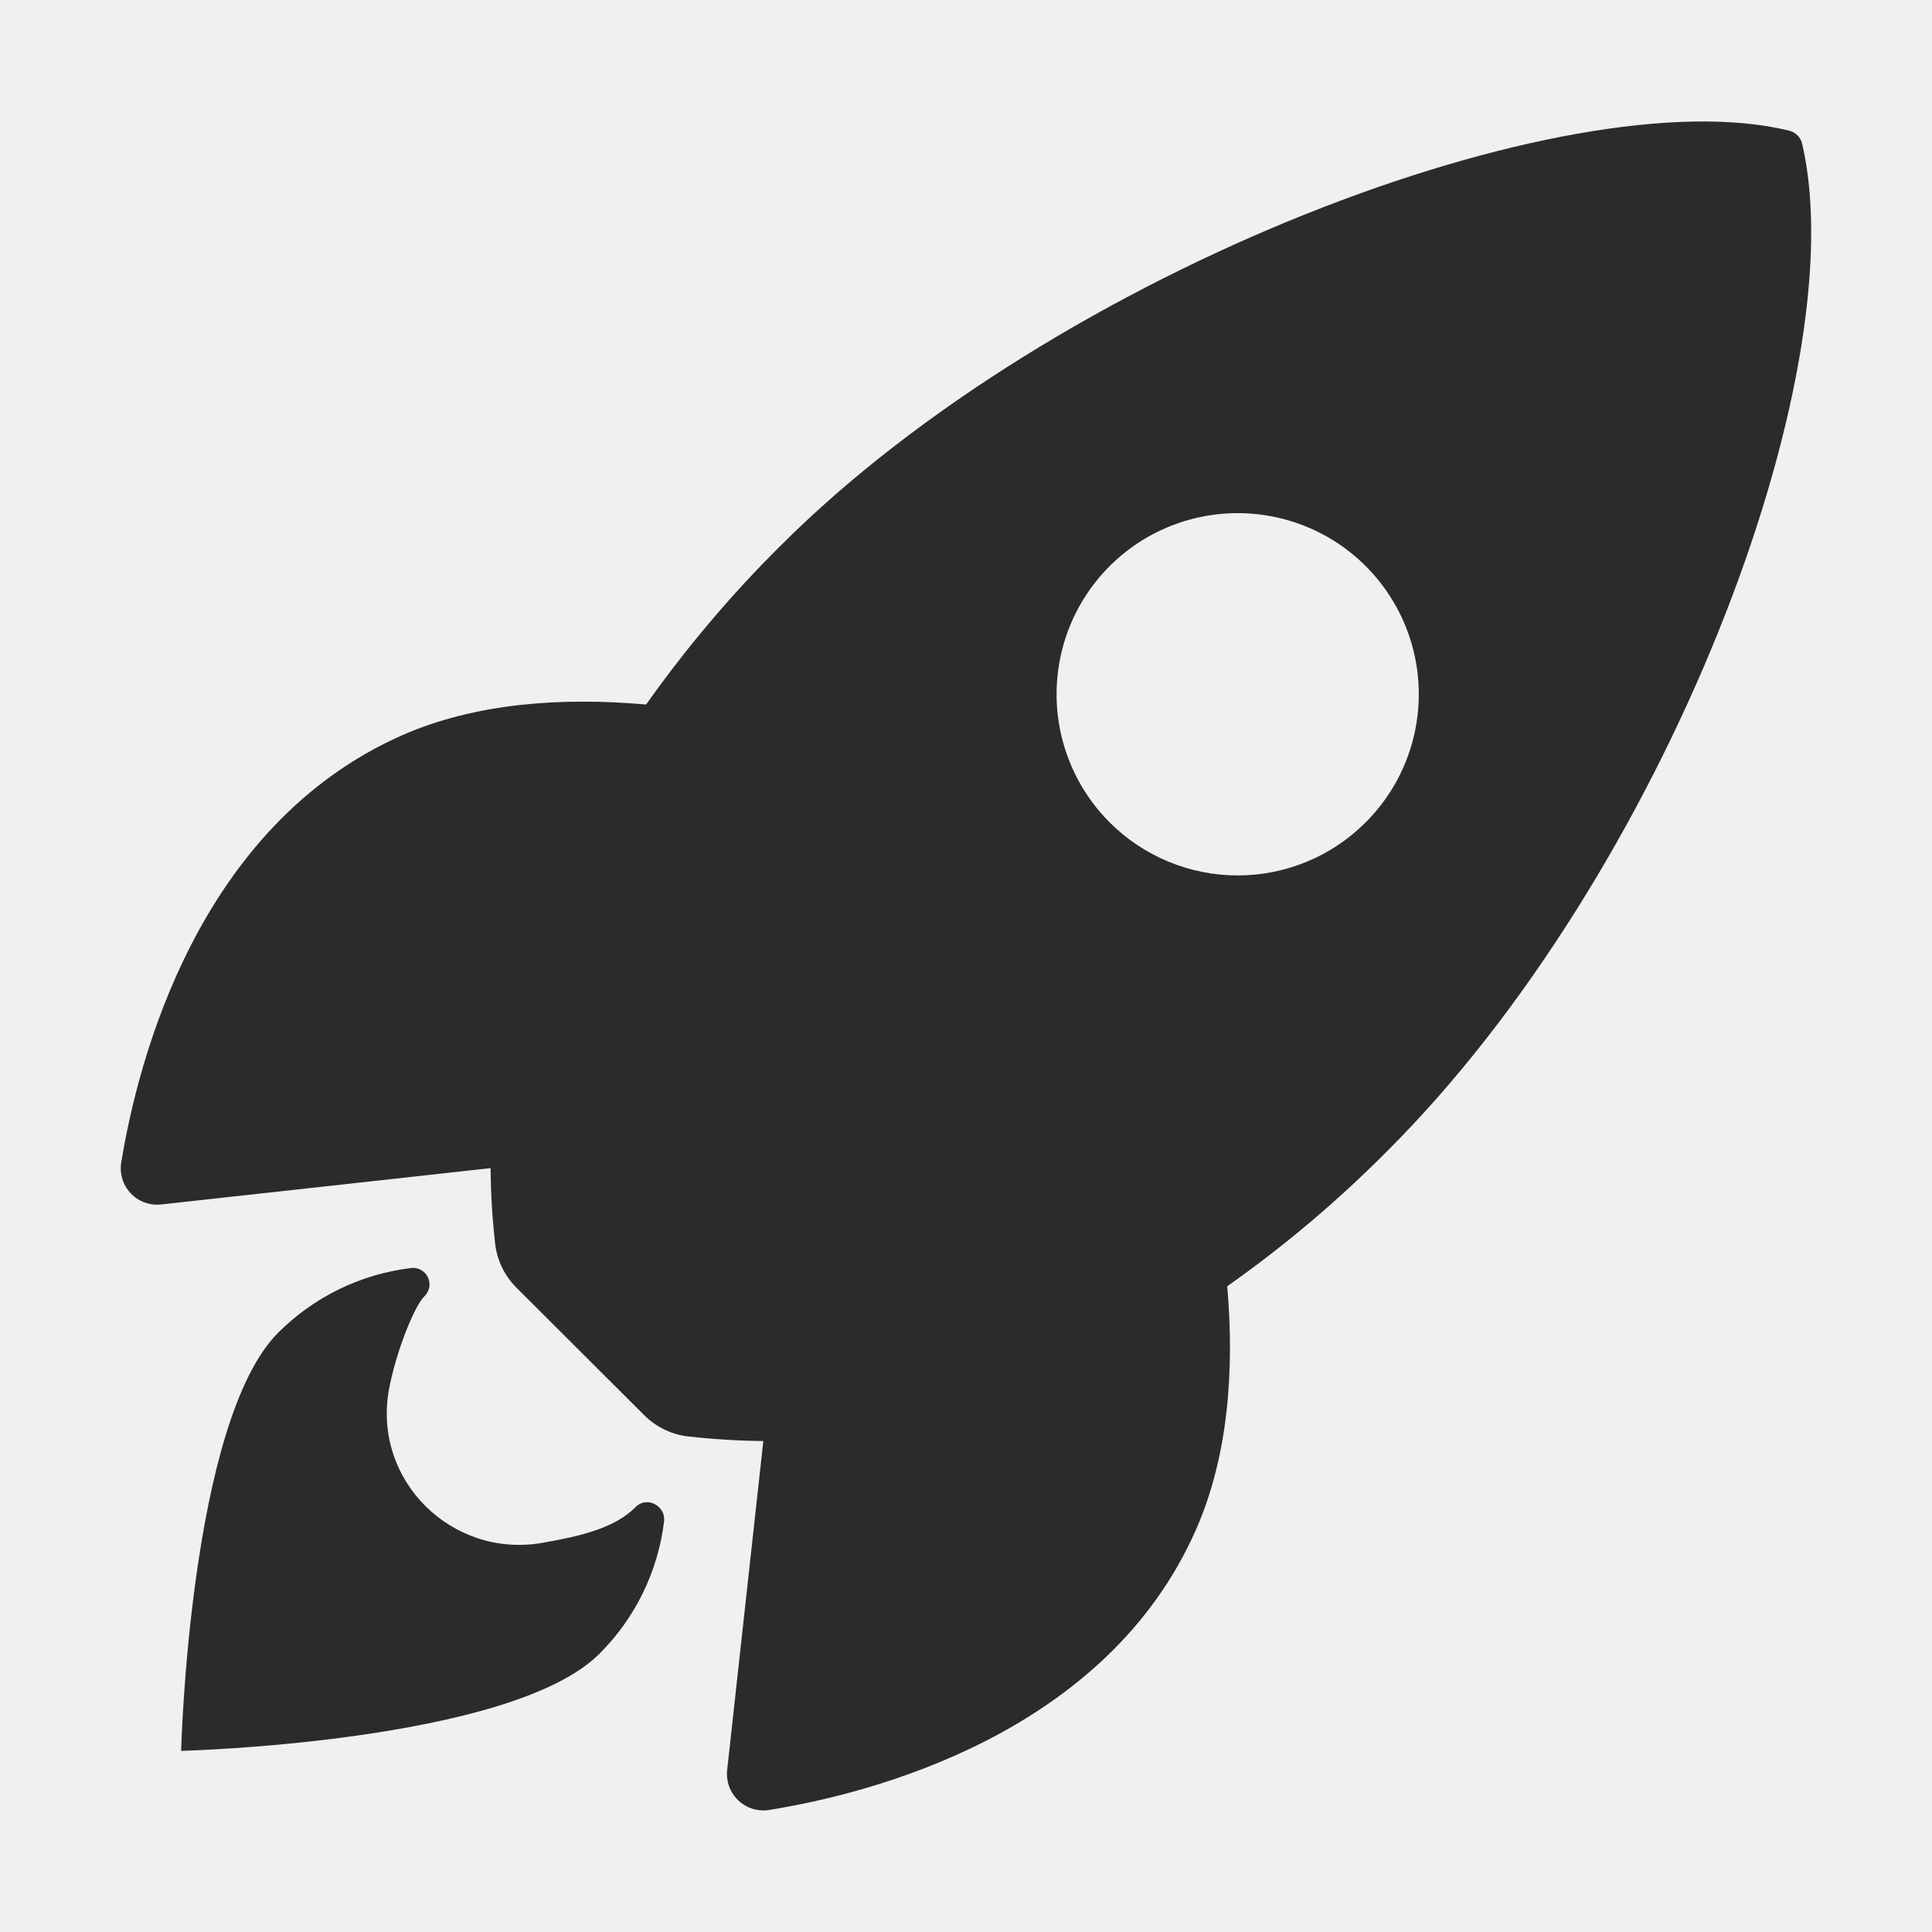
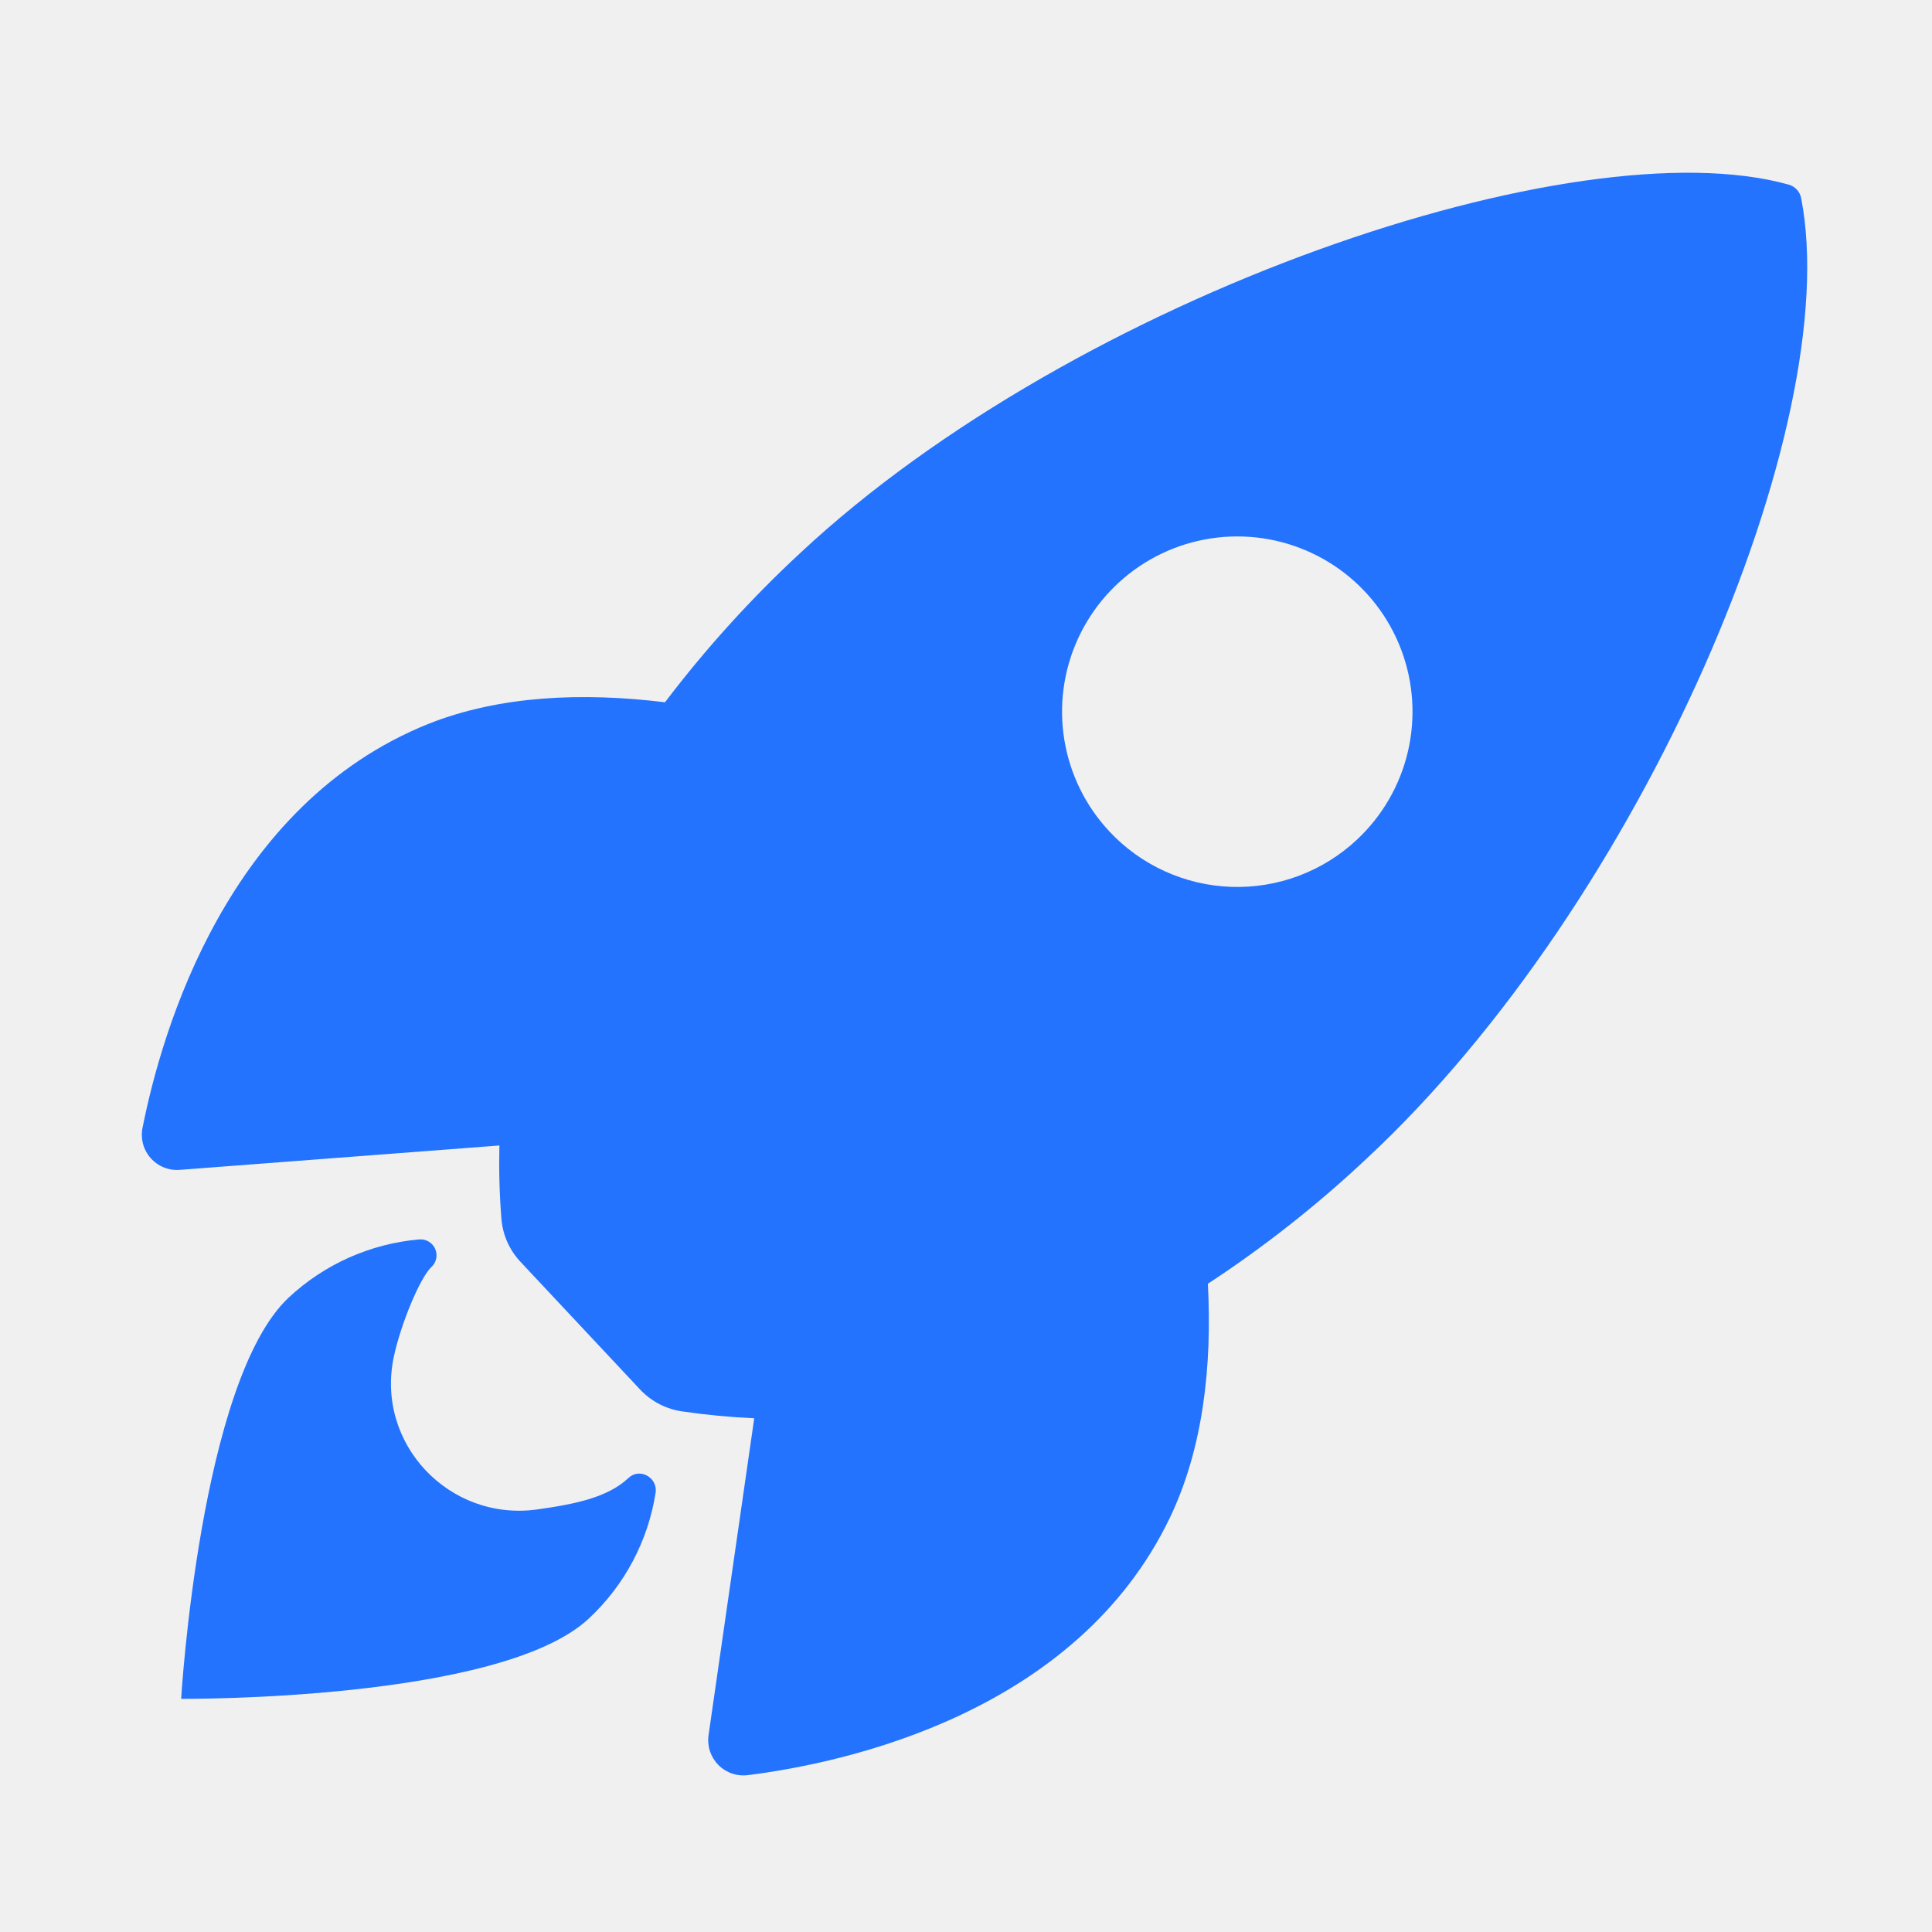
- <svg xmlns="http://www.w3.org/2000/svg" version="1.1" width="1000" height="1000">
-   <style>
-     #light-icon {
-       display: inline;
-     }
-     #dark-icon {
-       display: none;
-     }
- 
-     @media (prefers-color-scheme: dark) {
-       #light-icon {
-         display: none;
-       }
-       #dark-icon {
-         display: inline;
-       }
-     }
-   </style>
-   <g id="light-icon">
-     <svg version="1.1" width="1000" height="1000">
-       <g>
-         <g transform="matrix(31.25,0,0,31.25,0,0)">
-           <svg version="1.1" width="32" height="32">
-             <svg width="32" height="32" viewBox="0 0 32 32" fill="none">
-               <path d="M29.852 2.391C29.841 2.336 29.814 2.285 29.775 2.245C29.735 2.204 29.685 2.176 29.63 2.163C25.97 1.268 17.512 4.457 12.929 9.038C12.112 9.848 11.367 10.729 10.702 11.669C9.289 11.544 7.876 11.648 6.672 12.173C3.274 13.669 2.284 17.571 2.009 19.25C1.993 19.342 1.999 19.436 2.026 19.525C2.053 19.615 2.1 19.696 2.164 19.764C2.228 19.832 2.307 19.884 2.394 19.916C2.482 19.949 2.575 19.96 2.668 19.95L8.125 19.348C8.129 19.76 8.153 20.171 8.199 20.579C8.227 20.863 8.353 21.129 8.555 21.329L10.668 23.438C10.869 23.64 11.135 23.766 11.418 23.794C11.825 23.839 12.234 23.864 12.643 23.868L12.044 29.318C12.034 29.411 12.046 29.505 12.078 29.592C12.11 29.679 12.162 29.758 12.23 29.822C12.298 29.886 12.38 29.933 12.469 29.96C12.558 29.987 12.652 29.993 12.744 29.978C14.42 29.709 18.329 28.719 19.816 25.321C20.341 24.117 20.448 22.711 20.327 21.304C21.27 20.64 22.152 19.895 22.965 19.077C27.562 14.503 30.733 6.234 29.852 2.391ZM18.379 13.621C17.959 13.201 17.674 12.667 17.558 12.085C17.442 11.503 17.501 10.899 17.728 10.351C17.955 9.803 18.34 9.334 18.833 9.004C19.326 8.675 19.906 8.499 20.5 8.499C21.093 8.499 21.673 8.675 22.167 9.004C22.66 9.334 23.045 9.803 23.272 10.351C23.499 10.899 23.558 11.503 23.442 12.085C23.326 12.667 23.04 13.201 22.62 13.621C22.342 13.899 22.012 14.121 21.648 14.271C21.284 14.422 20.894 14.5 20.5 14.5C20.106 14.5 19.716 14.422 19.352 14.271C18.988 14.121 18.657 13.899 18.379 13.621Z" fill="#2B2B2B" />
-               <path d="M10.525 24.964C10.182 25.308 9.633 25.441 8.972 25.556C7.486 25.809 6.174 24.525 6.441 23.023C6.543 22.454 6.844 21.656 7.032 21.468C7.073 21.428 7.1 21.376 7.11 21.319C7.12 21.263 7.111 21.204 7.086 21.153C7.061 21.101 7.02 21.059 6.969 21.032C6.918 21.005 6.861 20.995 6.804 21.003C5.973 21.104 5.2 21.481 4.608 22.073C3.139 23.543 3 29 3 29C3 29 8.46 28.861 9.929 27.391C10.523 26.799 10.9 26.025 11 25.193C11.023 24.932 10.705 24.776 10.525 24.964Z" fill="#2B2B2B" />
-             </svg>
-           </svg>
-         </g>
-       </g>
-     </svg>
-   </g>
-   <g id="dark-icon">
-     <svg version="1.1" width="1000" height="1000">
-       <g>
-         <g transform="matrix(35.71429,0,0,35.71429,0,0)">
-           <svg version="1.1" width="28" height="28">
-             <svg width="28" height="28" viewBox="0 0 28 28" fill="none">
-               <path d="M26.121 2.092C26.111 2.044 26.087 1.999 26.053 1.964C26.018 1.928 25.975 1.903 25.927 1.892C22.724 1.109 15.323 3.899 11.313 7.907C10.598 8.617 9.946 9.387 9.364 10.21C8.128 10.1 6.892 10.192 5.838 10.651C2.864 11.96 1.999 15.374 1.757 16.843C1.744 16.924 1.749 17.006 1.773 17.084C1.796 17.162 1.838 17.234 1.893 17.293C1.949 17.353 2.018 17.398 2.095 17.426C2.171 17.455 2.253 17.465 2.334 17.456L7.109 16.929C7.113 17.289 7.134 17.649 7.174 18.006C7.198 18.255 7.309 18.487 7.486 18.663L9.335 20.507C9.511 20.684 9.743 20.795 9.991 20.819C10.347 20.859 10.705 20.881 11.062 20.884L10.539 25.653C10.53 25.734 10.54 25.816 10.568 25.892C10.597 25.969 10.642 26.038 10.701 26.094C10.761 26.149 10.832 26.191 10.91 26.215C10.988 26.238 11.071 26.243 11.151 26.23C12.617 25.995 16.038 25.129 17.339 22.156C17.798 21.102 17.892 19.871 17.786 18.641C18.611 18.059 19.383 17.407 20.095 16.692C24.117 12.69 26.892 5.454 26.121 2.092ZM16.082 11.918C15.714 11.551 15.464 11.083 15.363 10.574C15.261 10.064 15.313 9.536 15.512 9.057C15.711 8.577 16.047 8.167 16.479 7.878C16.91 7.59 17.418 7.436 17.937 7.436C18.457 7.436 18.964 7.59 19.396 7.878C19.828 8.167 20.164 8.577 20.363 9.057C20.561 9.536 20.613 10.064 20.512 10.574C20.41 11.083 20.16 11.551 19.793 11.918C19.549 12.162 19.26 12.355 18.942 12.487C18.623 12.619 18.282 12.687 17.937 12.687C17.593 12.687 17.251 12.619 16.933 12.487C16.615 12.355 16.325 12.162 16.082 11.918Z" fill="white" />
-               <path d="M9.209 21.844C8.91 22.144 8.429 22.261 7.85 22.361C6.55 22.583 5.403 21.459 5.636 20.145C5.725 19.647 5.989 18.949 6.153 18.785C6.189 18.749 6.213 18.704 6.221 18.654C6.23 18.605 6.222 18.554 6.2 18.509C6.178 18.464 6.142 18.427 6.098 18.403C6.054 18.38 6.003 18.37 5.953 18.377C5.226 18.466 4.55 18.796 4.032 19.313C2.746 20.6 2.625 25.375 2.625 25.375C2.625 25.375 7.402 25.254 8.688 23.967C9.208 23.449 9.537 22.772 9.625 22.044C9.645 21.815 9.367 21.679 9.209 21.844Z" fill="white" />
-             </svg>
-           </svg>
-         </g>
-       </g>
-     </svg>
-   </g>
+ <svg xmlns="http://www.w3.org/2000/svg" version="1.1" width="123" height="123">
+   <svg width="123" height="123" viewBox="0 0 123 123" fill="none">
+     <path d="M114.673 12.633C114.638 12.427 114.544 12.234 114.403 12.079C114.262 11.923 114.08 11.811 113.878 11.755C100.385 7.97 68.55 18.761 50.944 35.21C47.804 38.121 44.925 41.299 42.337 44.71C37.101 44.068 31.836 44.278 27.294 46.078C14.477 51.21 10.31 65.59 9.075 71.795C9.005 72.134 9.015 72.485 9.104 72.82C9.193 73.155 9.359 73.465 9.588 73.725C9.817 73.985 10.103 74.189 10.424 74.32C10.745 74.45 11.092 74.505 11.438 74.479L31.794 72.927C31.757 74.457 31.797 75.987 31.916 77.512C31.982 78.571 32.417 79.573 33.146 80.344L40.734 88.445C41.456 89.222 42.426 89.724 43.477 89.863C44.983 90.083 46.498 90.226 48.018 90.293L45.109 110.473C45.06 110.816 45.092 111.165 45.2 111.494C45.31 111.823 45.493 112.122 45.737 112.368C45.981 112.614 46.279 112.8 46.607 112.912C46.935 113.023 47.284 113.057 47.628 113.011C53.889 112.223 68.543 109.037 74.495 96.594C76.597 92.184 77.174 86.971 76.899 81.729C80.485 79.378 83.859 76.719 86.984 73.782C104.642 57.36 117.466 27.025 114.673 12.633ZM70.624 52.928C69.116 51.316 68.121 49.294 67.763 47.116C67.405 44.938 67.701 42.704 68.614 40.694C69.526 38.685 71.014 36.992 72.889 35.828C74.764 34.664 76.942 34.083 79.148 34.158C81.353 34.232 83.487 34.959 85.28 36.246C87.072 37.534 88.442 39.324 89.217 41.39C89.992 43.456 90.136 45.706 89.633 47.855C89.129 50.003 87.999 51.954 86.386 53.46C85.317 54.461 84.061 55.242 82.689 55.757C81.318 56.272 79.859 56.511 78.395 56.462C76.931 56.412 75.491 56.075 74.157 55.468C72.824 54.862 71.623 53.999 70.624 52.928Z" fill="#2373FF" />
+     <path d="M40.006 94.1C38.69 95.332 36.632 95.761 34.16 96.103C28.607 96.857 23.892 91.921 25.073 86.373C25.523 84.27 26.743 81.341 27.463 80.668C27.62 80.524 27.728 80.333 27.771 80.124C27.814 79.915 27.791 79.698 27.703 79.503C27.616 79.308 27.469 79.146 27.285 79.04C27.1 78.933 26.886 78.887 26.674 78.909C23.573 79.182 20.654 80.485 18.379 82.61C12.734 87.891 11.533 108.154 11.533 108.154C11.533 108.154 31.843 108.324 37.488 103.043C39.768 100.919 41.267 98.089 41.743 95.01C41.862 94.042 40.699 93.424 40.006 94.1Z" fill="#2373FF" />
+   </svg>
+   <style>@media (prefers-color-scheme: light) { :root { filter: none; } }
+ @media (prefers-color-scheme: dark) { :root { filter: none; } }
+ </style>
</svg>
